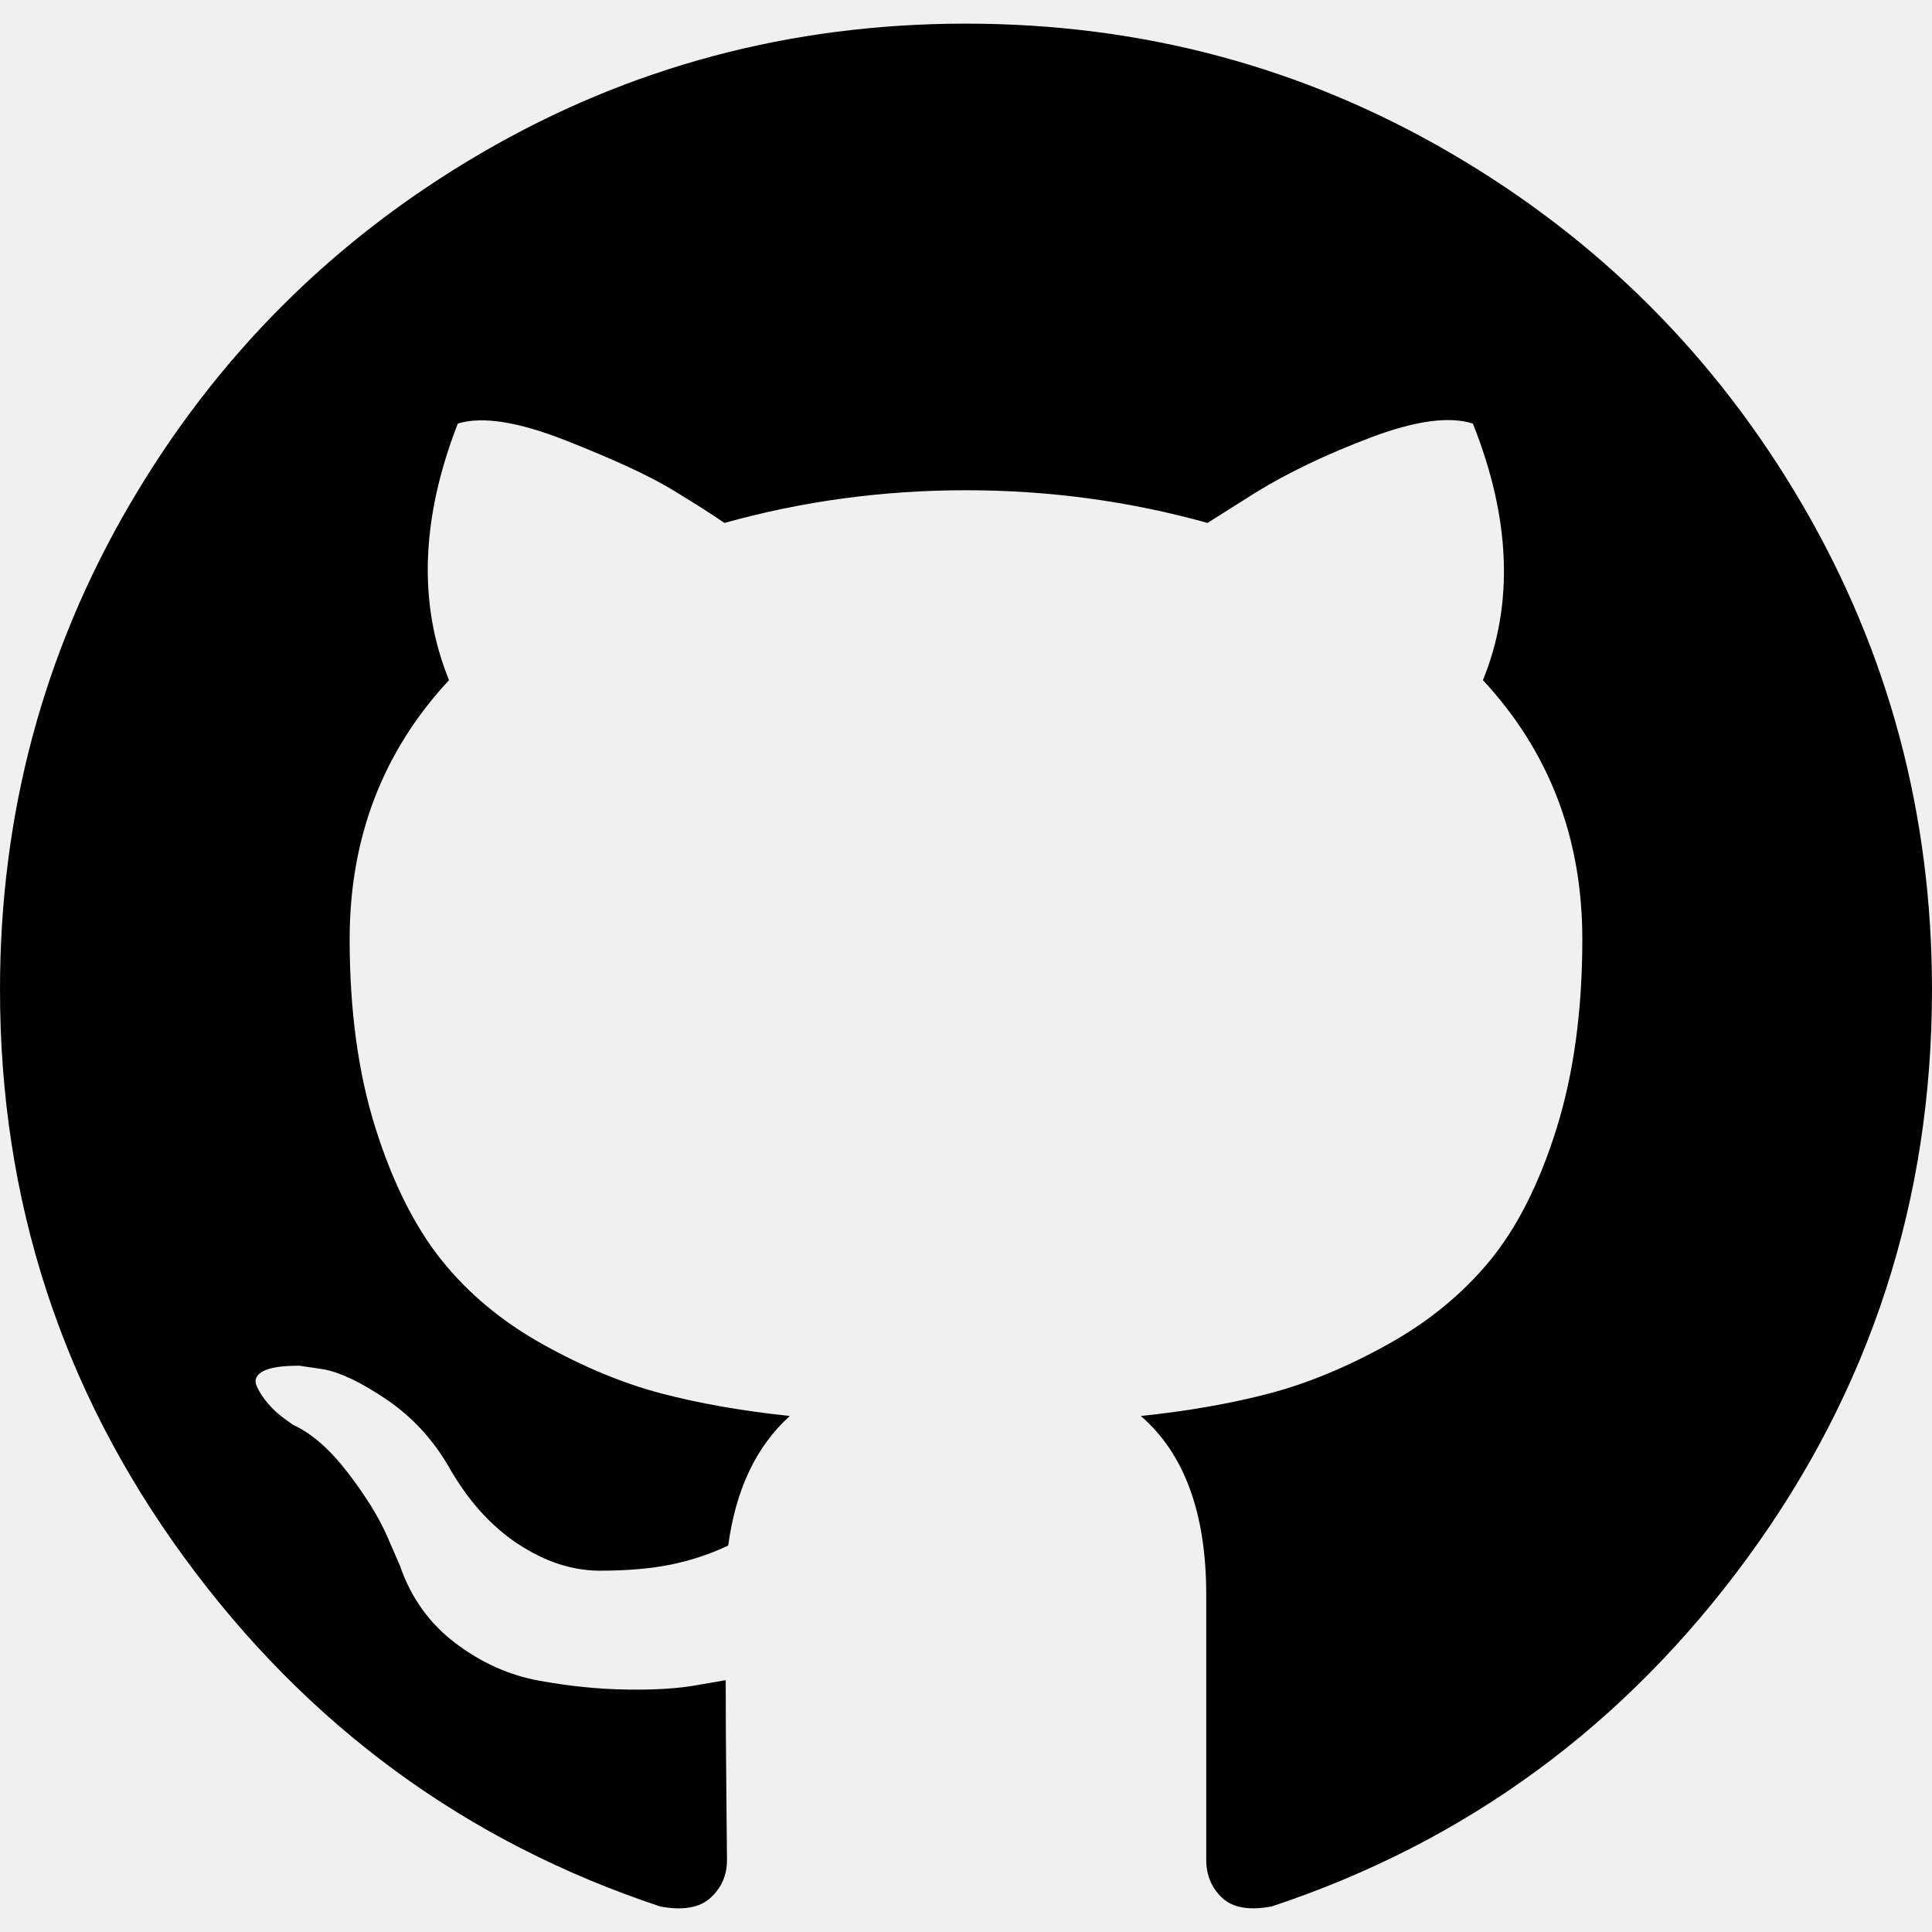
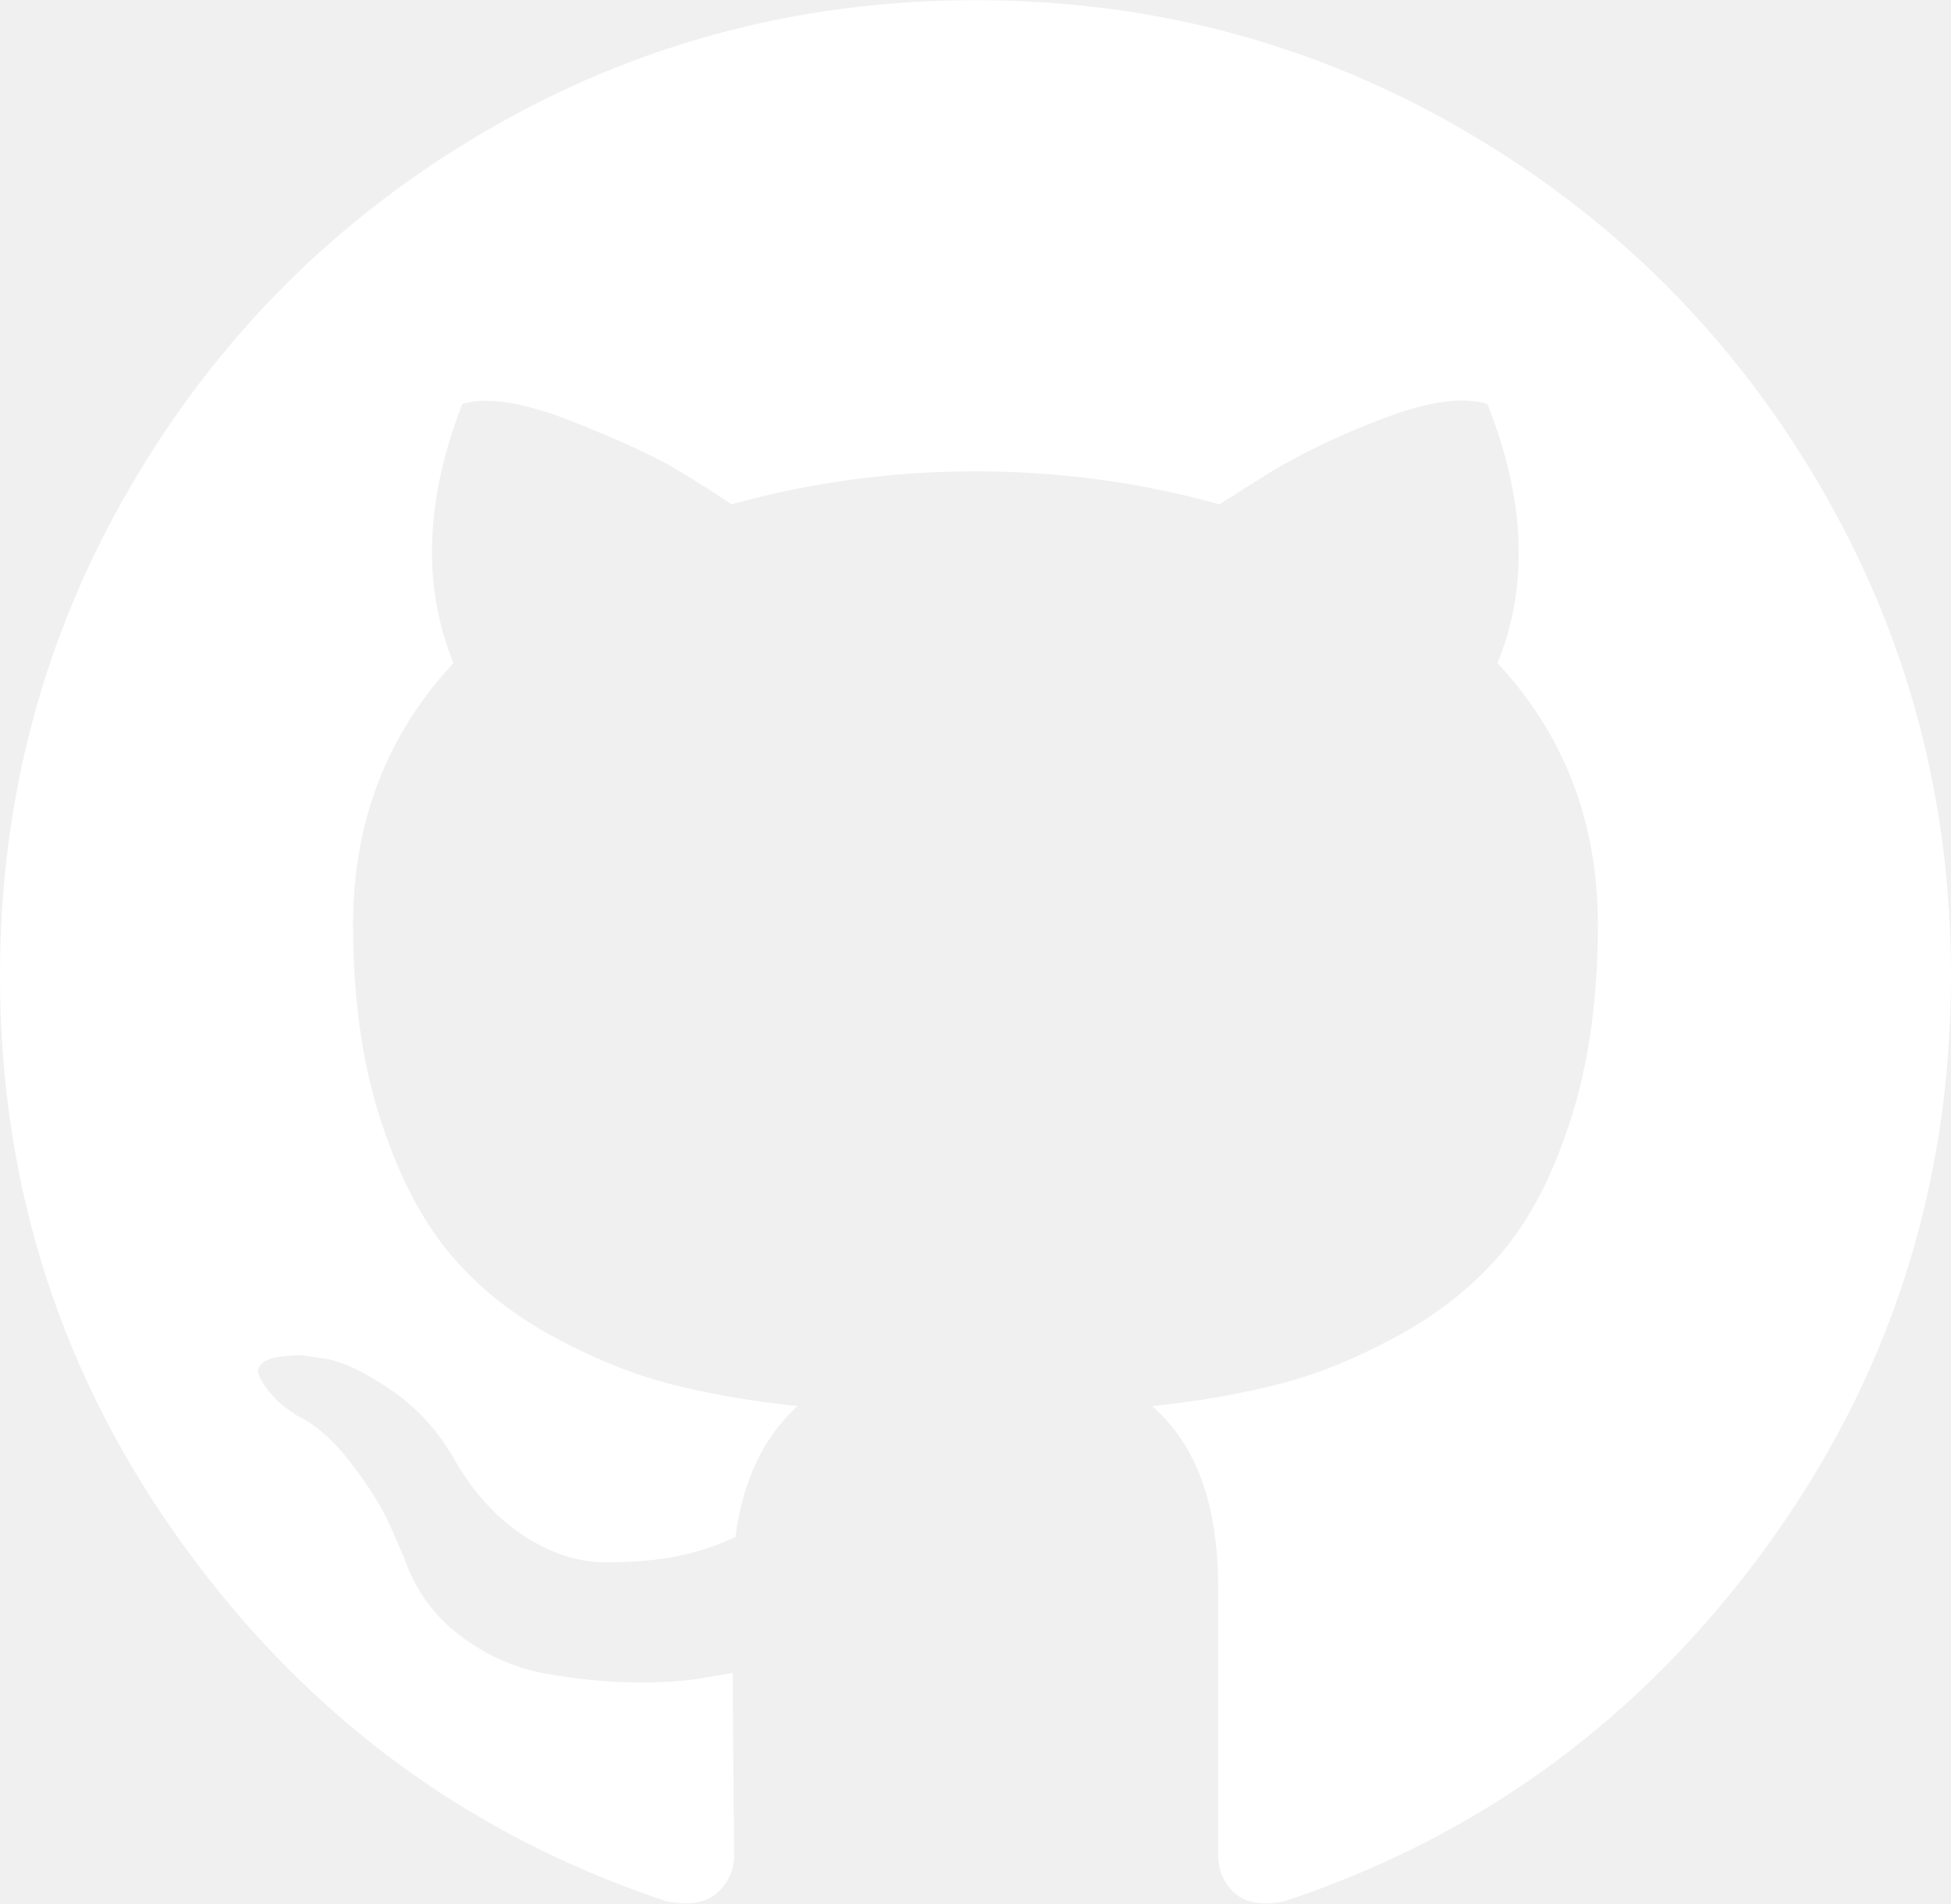
- <svg xmlns="http://www.w3.org/2000/svg" version="1.1" id="Capa_1" x="0px" y="0px" width="438.549px" height="438.549px" viewBox="0 0 438.549 438.549" style="enable-background:new 0 0 438.549 438.549;" xml:space="preserve">
-   <g>
-     <path d="M409.132,114.573c-19.608-33.596-46.205-60.194-79.798-79.8C295.736,15.166,259.057,5.365,219.271,5.365   c-39.781,0-76.472,9.804-110.063,29.408c-33.596,19.605-60.192,46.204-79.8,79.8C9.803,148.168,0,184.854,0,224.63   c0,47.78,13.94,90.745,41.827,128.906c27.884,38.164,63.906,64.572,108.063,79.227c5.14,0.954,8.945,0.283,11.419-1.996   c2.475-2.282,3.711-5.14,3.711-8.562c0-0.571-0.049-5.708-0.144-15.417c-0.098-9.709-0.144-18.179-0.144-25.406l-6.567,1.136   c-4.187,0.767-9.469,1.092-15.846,1c-6.374-0.089-12.991-0.757-19.842-1.999c-6.854-1.231-13.229-4.086-19.13-8.559   c-5.898-4.473-10.085-10.328-12.56-17.556l-2.855-6.57c-1.903-4.374-4.899-9.233-8.992-14.559   c-4.093-5.331-8.232-8.945-12.419-10.848l-1.999-1.431c-1.332-0.951-2.568-2.098-3.711-3.429c-1.142-1.331-1.997-2.663-2.568-3.997   c-0.572-1.335-0.098-2.43,1.427-3.289c1.525-0.859,4.281-1.276,8.28-1.276l5.708,0.853c3.807,0.763,8.516,3.042,14.133,6.851   c5.614,3.806,10.229,8.754,13.846,14.842c4.38,7.806,9.657,13.754,15.846,17.847c6.184,4.093,12.419,6.136,18.699,6.136   c6.28,0,11.704-0.476,16.274-1.423c4.565-0.952,8.848-2.383,12.847-4.285c1.713-12.758,6.377-22.559,13.988-29.41   c-10.848-1.14-20.601-2.857-29.264-5.14c-8.658-2.286-17.605-5.996-26.835-11.14c-9.235-5.137-16.896-11.516-22.985-19.126   c-6.09-7.614-11.088-17.61-14.987-29.979c-3.901-12.374-5.852-26.648-5.852-42.826c0-23.035,7.52-42.637,22.557-58.817   c-7.044-17.318-6.379-36.732,1.997-58.24c5.52-1.715,13.706-0.428,24.554,3.853c10.85,4.283,18.794,7.952,23.84,10.994   c5.046,3.041,9.089,5.618,12.135,7.708c17.705-4.947,35.976-7.421,54.818-7.421s37.117,2.474,54.823,7.421l10.849-6.849   c7.419-4.57,16.18-8.758,26.262-12.565c10.088-3.805,17.802-4.853,23.134-3.138c8.562,21.509,9.325,40.922,2.279,58.24   c15.036,16.18,22.559,35.787,22.559,58.817c0,16.178-1.958,30.497-5.853,42.966c-3.9,12.471-8.941,22.457-15.125,29.979   c-6.191,7.521-13.901,13.85-23.131,18.986c-9.232,5.14-18.182,8.85-26.84,11.136c-8.662,2.286-18.415,4.004-29.263,5.146   c9.894,8.562,14.842,22.077,14.842,40.539v60.237c0,3.422,1.19,6.279,3.572,8.562c2.379,2.279,6.136,2.95,11.276,1.995   c44.163-14.653,80.185-41.062,108.068-79.226c27.88-38.161,41.825-81.126,41.825-128.906   C438.536,184.851,428.728,148.168,409.132,114.573z" />
-   </g>
-   <g>
- </g>
-   <g>
- </g>
-   <g>
- </g>
-   <g>
- </g>
-   <g>
- </g>
-   <g>
- </g>
-   <g>
- </g>
-   <g>
- </g>
-   <g>
- </g>
-   <g>
- </g>
-   <g>
- </g>
-   <g>
- </g>
-   <g>
- </g>
-   <g>
- </g>
-   <g>
- </g>
+ <svg xmlns="http://www.w3.org/2000/svg" width="2307" height="2251" viewBox="0 0 2307 2251" fill="none">
+   <path d="M2152.25 574.716C2049.1 397.983 1909.19 258.063 1732.47 154.925C1555.73 51.782 1362.78 0.224 1153.48 0.224C944.212 0.224 751.198 51.798 574.492 154.925C397.759 258.058 257.85 397.983 154.702 574.716C51.569 751.443 0 944.431 0 1153.67C0 1405.02 73.332 1631.04 220.032 1831.79C366.717 2032.55 556.212 2171.47 788.501 2248.56C815.54 2253.58 835.556 2250.05 848.571 2238.06C861.591 2226.06 868.093 2211.02 868.093 2193.02C868.093 2190.02 867.835 2163 867.335 2111.92C866.82 2060.85 866.578 2016.29 866.578 1978.27L832.032 1984.25C810.006 1988.28 782.22 1989.99 748.673 1989.51C715.143 1989.04 680.334 1985.53 644.294 1978.99C608.238 1972.52 574.702 1957.5 543.66 1933.97C512.633 1910.44 490.608 1879.64 477.588 1841.61L462.569 1807.05C452.558 1784.04 436.798 1758.48 415.266 1730.46C393.735 1702.42 371.962 1683.41 349.936 1673.4L339.42 1665.87C332.413 1660.87 325.911 1654.83 319.898 1647.83C313.891 1640.83 309.393 1633.82 306.389 1626.81C303.38 1619.78 305.873 1614.02 313.896 1609.5C321.918 1604.99 336.416 1602.79 357.453 1602.79L387.48 1607.28C407.507 1611.29 432.279 1623.28 461.827 1643.32C491.36 1663.34 515.637 1689.37 534.664 1721.4C557.706 1762.46 585.465 1793.75 618.023 1815.28C650.554 1836.81 683.353 1847.56 716.389 1847.56C749.426 1847.56 777.959 1845.05 801.999 1840.07C826.014 1835.06 848.544 1827.54 869.581 1817.53C878.593 1750.42 903.128 1698.86 943.166 1662.82C886.099 1656.82 834.793 1647.79 789.221 1635.78C743.676 1623.75 696.61 1604.24 648.055 1577.18C599.474 1550.15 559.173 1516.6 527.142 1476.57C495.105 1436.51 468.813 1383.93 448.302 1318.86C427.781 1253.77 417.518 1178.68 417.518 1093.57C417.518 972.396 457.077 869.279 536.179 784.163C499.124 693.062 502.623 590.934 546.685 477.79C575.723 468.769 618.786 475.539 675.852 498.059C732.929 520.59 774.718 539.891 801.263 555.893C827.807 571.891 849.076 585.447 865.099 596.442C958.237 570.418 1054.35 557.403 1153.47 557.403C1252.59 557.403 1348.73 570.418 1441.87 596.442L1498.94 560.412C1537.97 536.372 1584.06 514.34 1637.09 494.314C1690.16 474.297 1730.74 468.784 1758.79 477.806C1803.83 590.955 1807.84 693.077 1770.78 784.179C1849.88 869.295 1889.45 972.438 1889.45 1093.59C1889.45 1178.69 1879.15 1254.02 1858.66 1319.61C1838.14 1385.22 1811.63 1437.75 1779.1 1477.32C1746.53 1516.88 1705.97 1550.18 1657.41 1577.19C1608.85 1604.23 1561.77 1623.75 1516.22 1635.77C1470.65 1647.8 1419.35 1656.84 1362.28 1662.85C1414.33 1707.89 1440.36 1778.98 1440.36 1876.1V2192.98C1440.36 2210.98 1446.62 2226.01 1459.15 2238.02C1471.66 2250.01 1491.43 2253.54 1518.47 2248.52C1750.79 2171.43 1940.28 2032.51 2086.96 1831.75C2233.63 1631 2306.98 1404.98 2306.98 1153.63C2306.93 944.415 2255.34 751.443 2152.25 574.716Z" fill="white" />
</svg>
